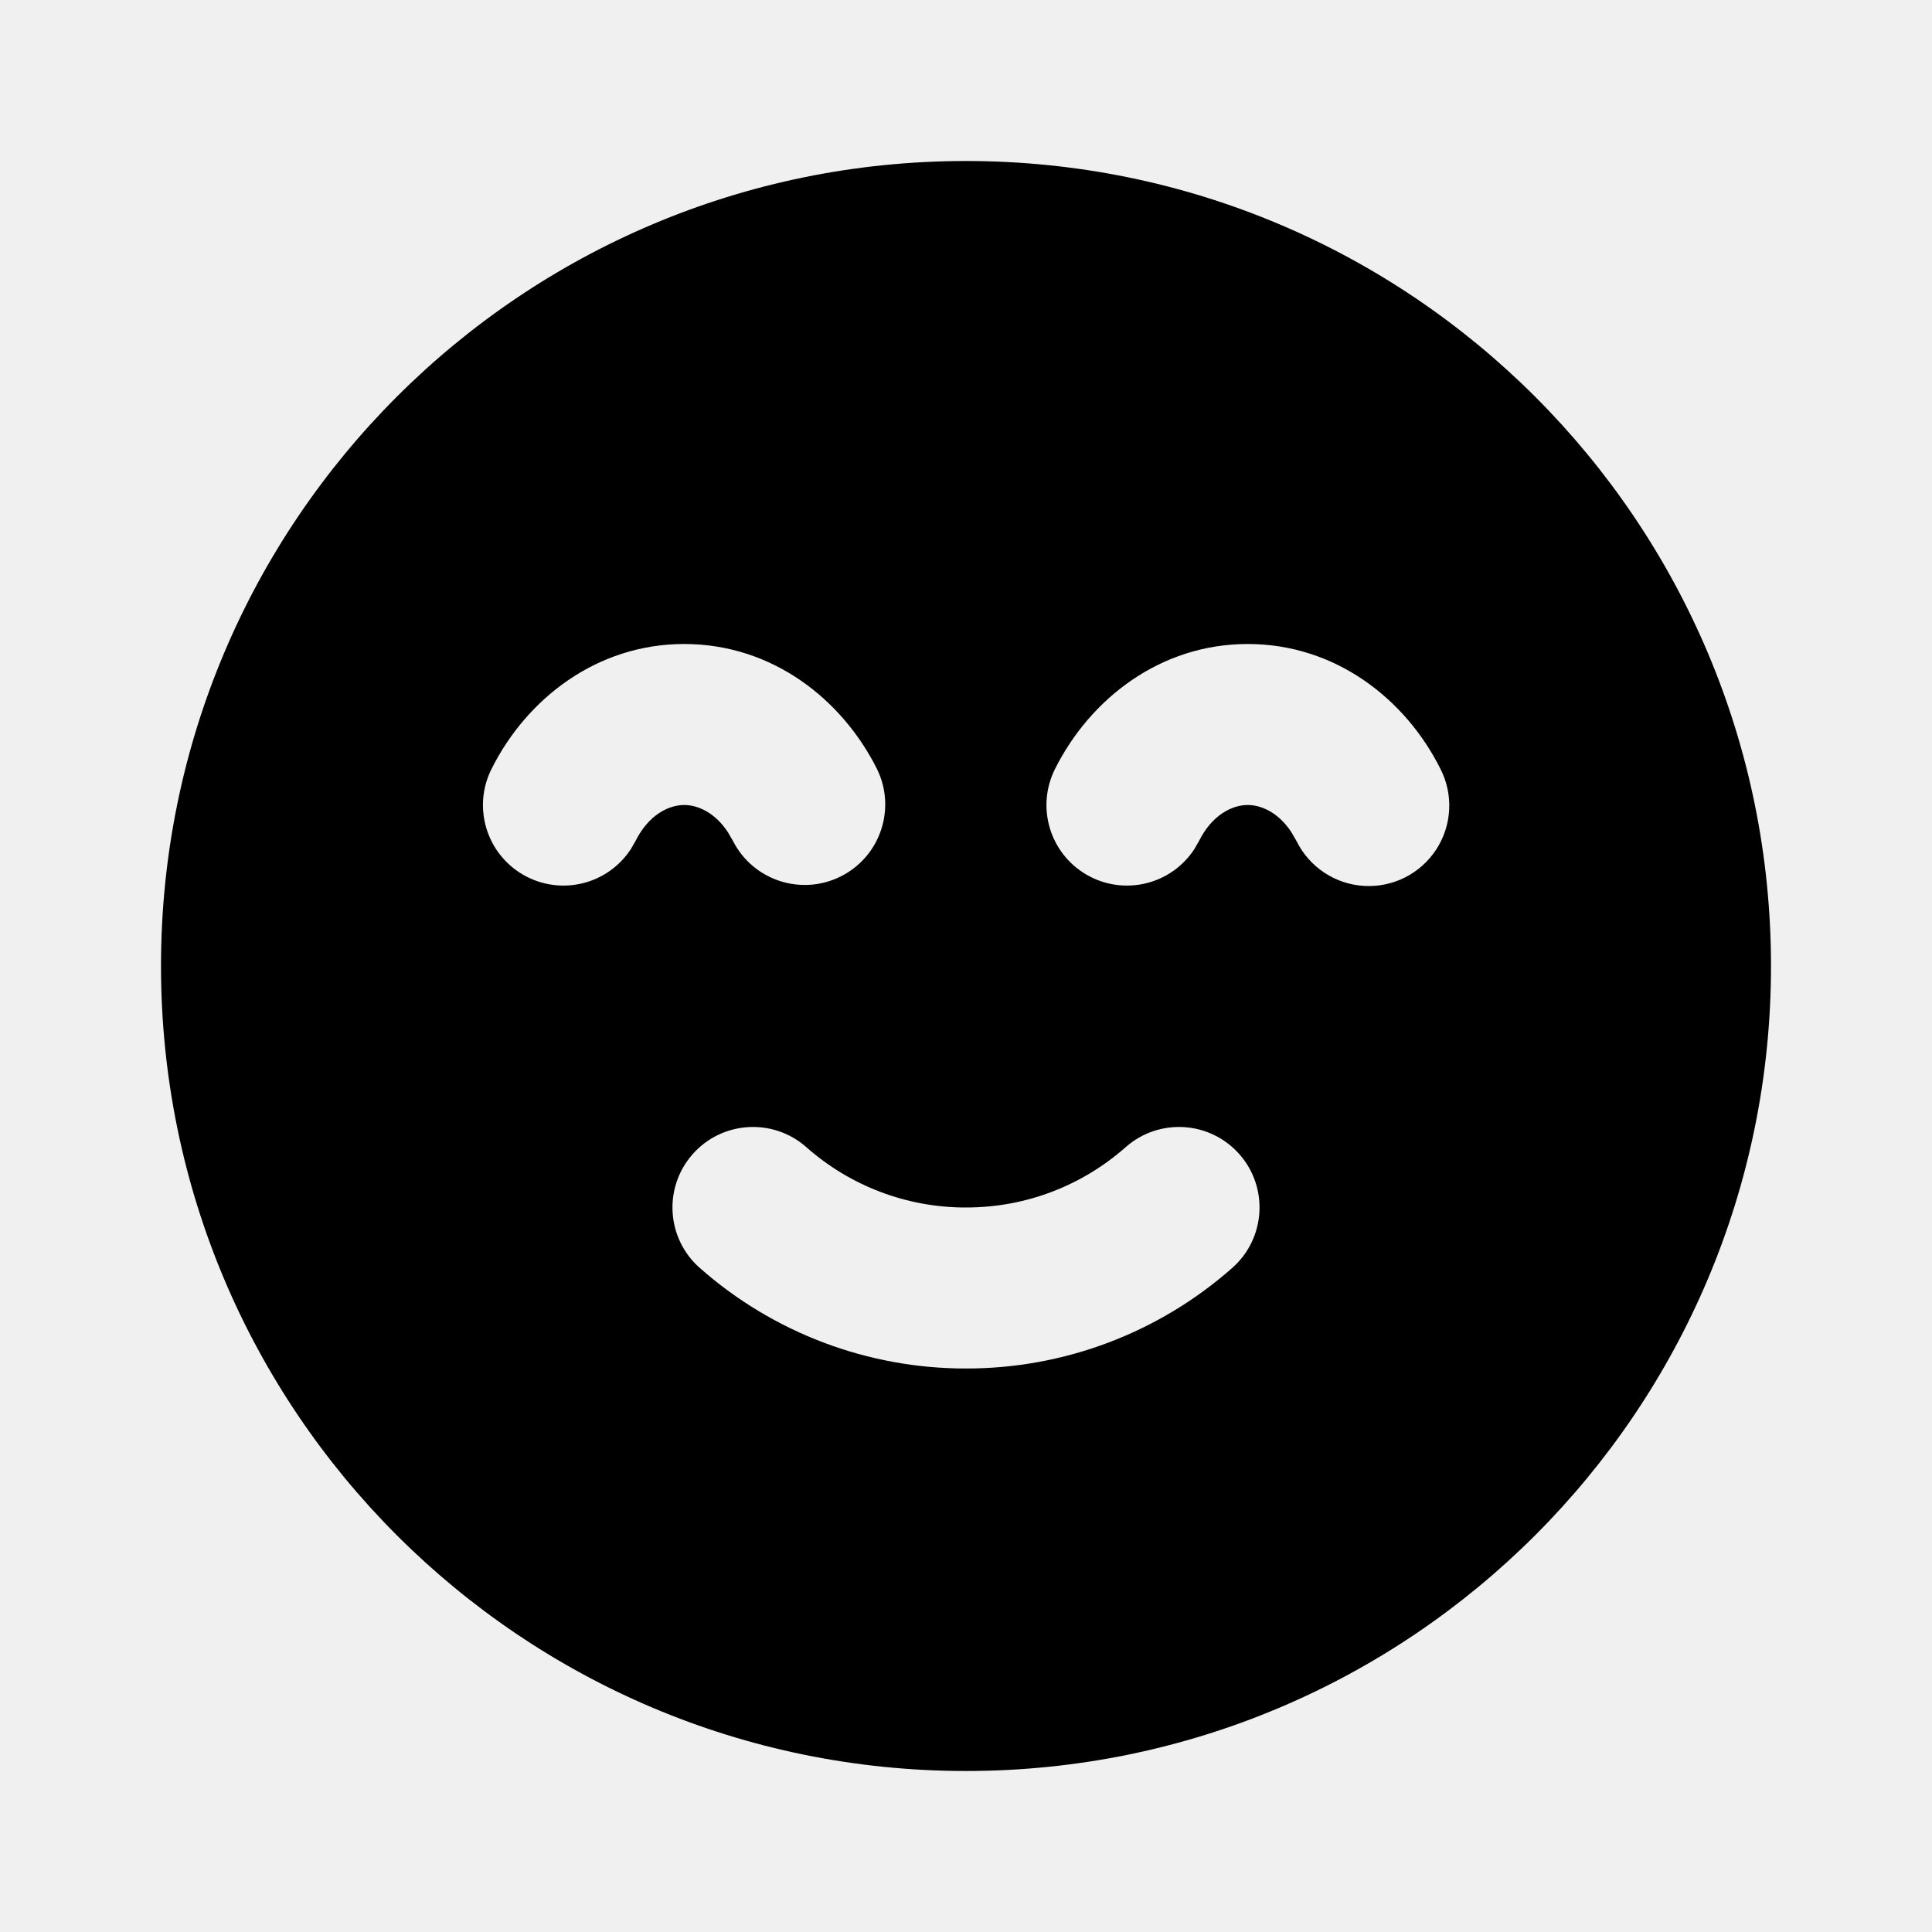
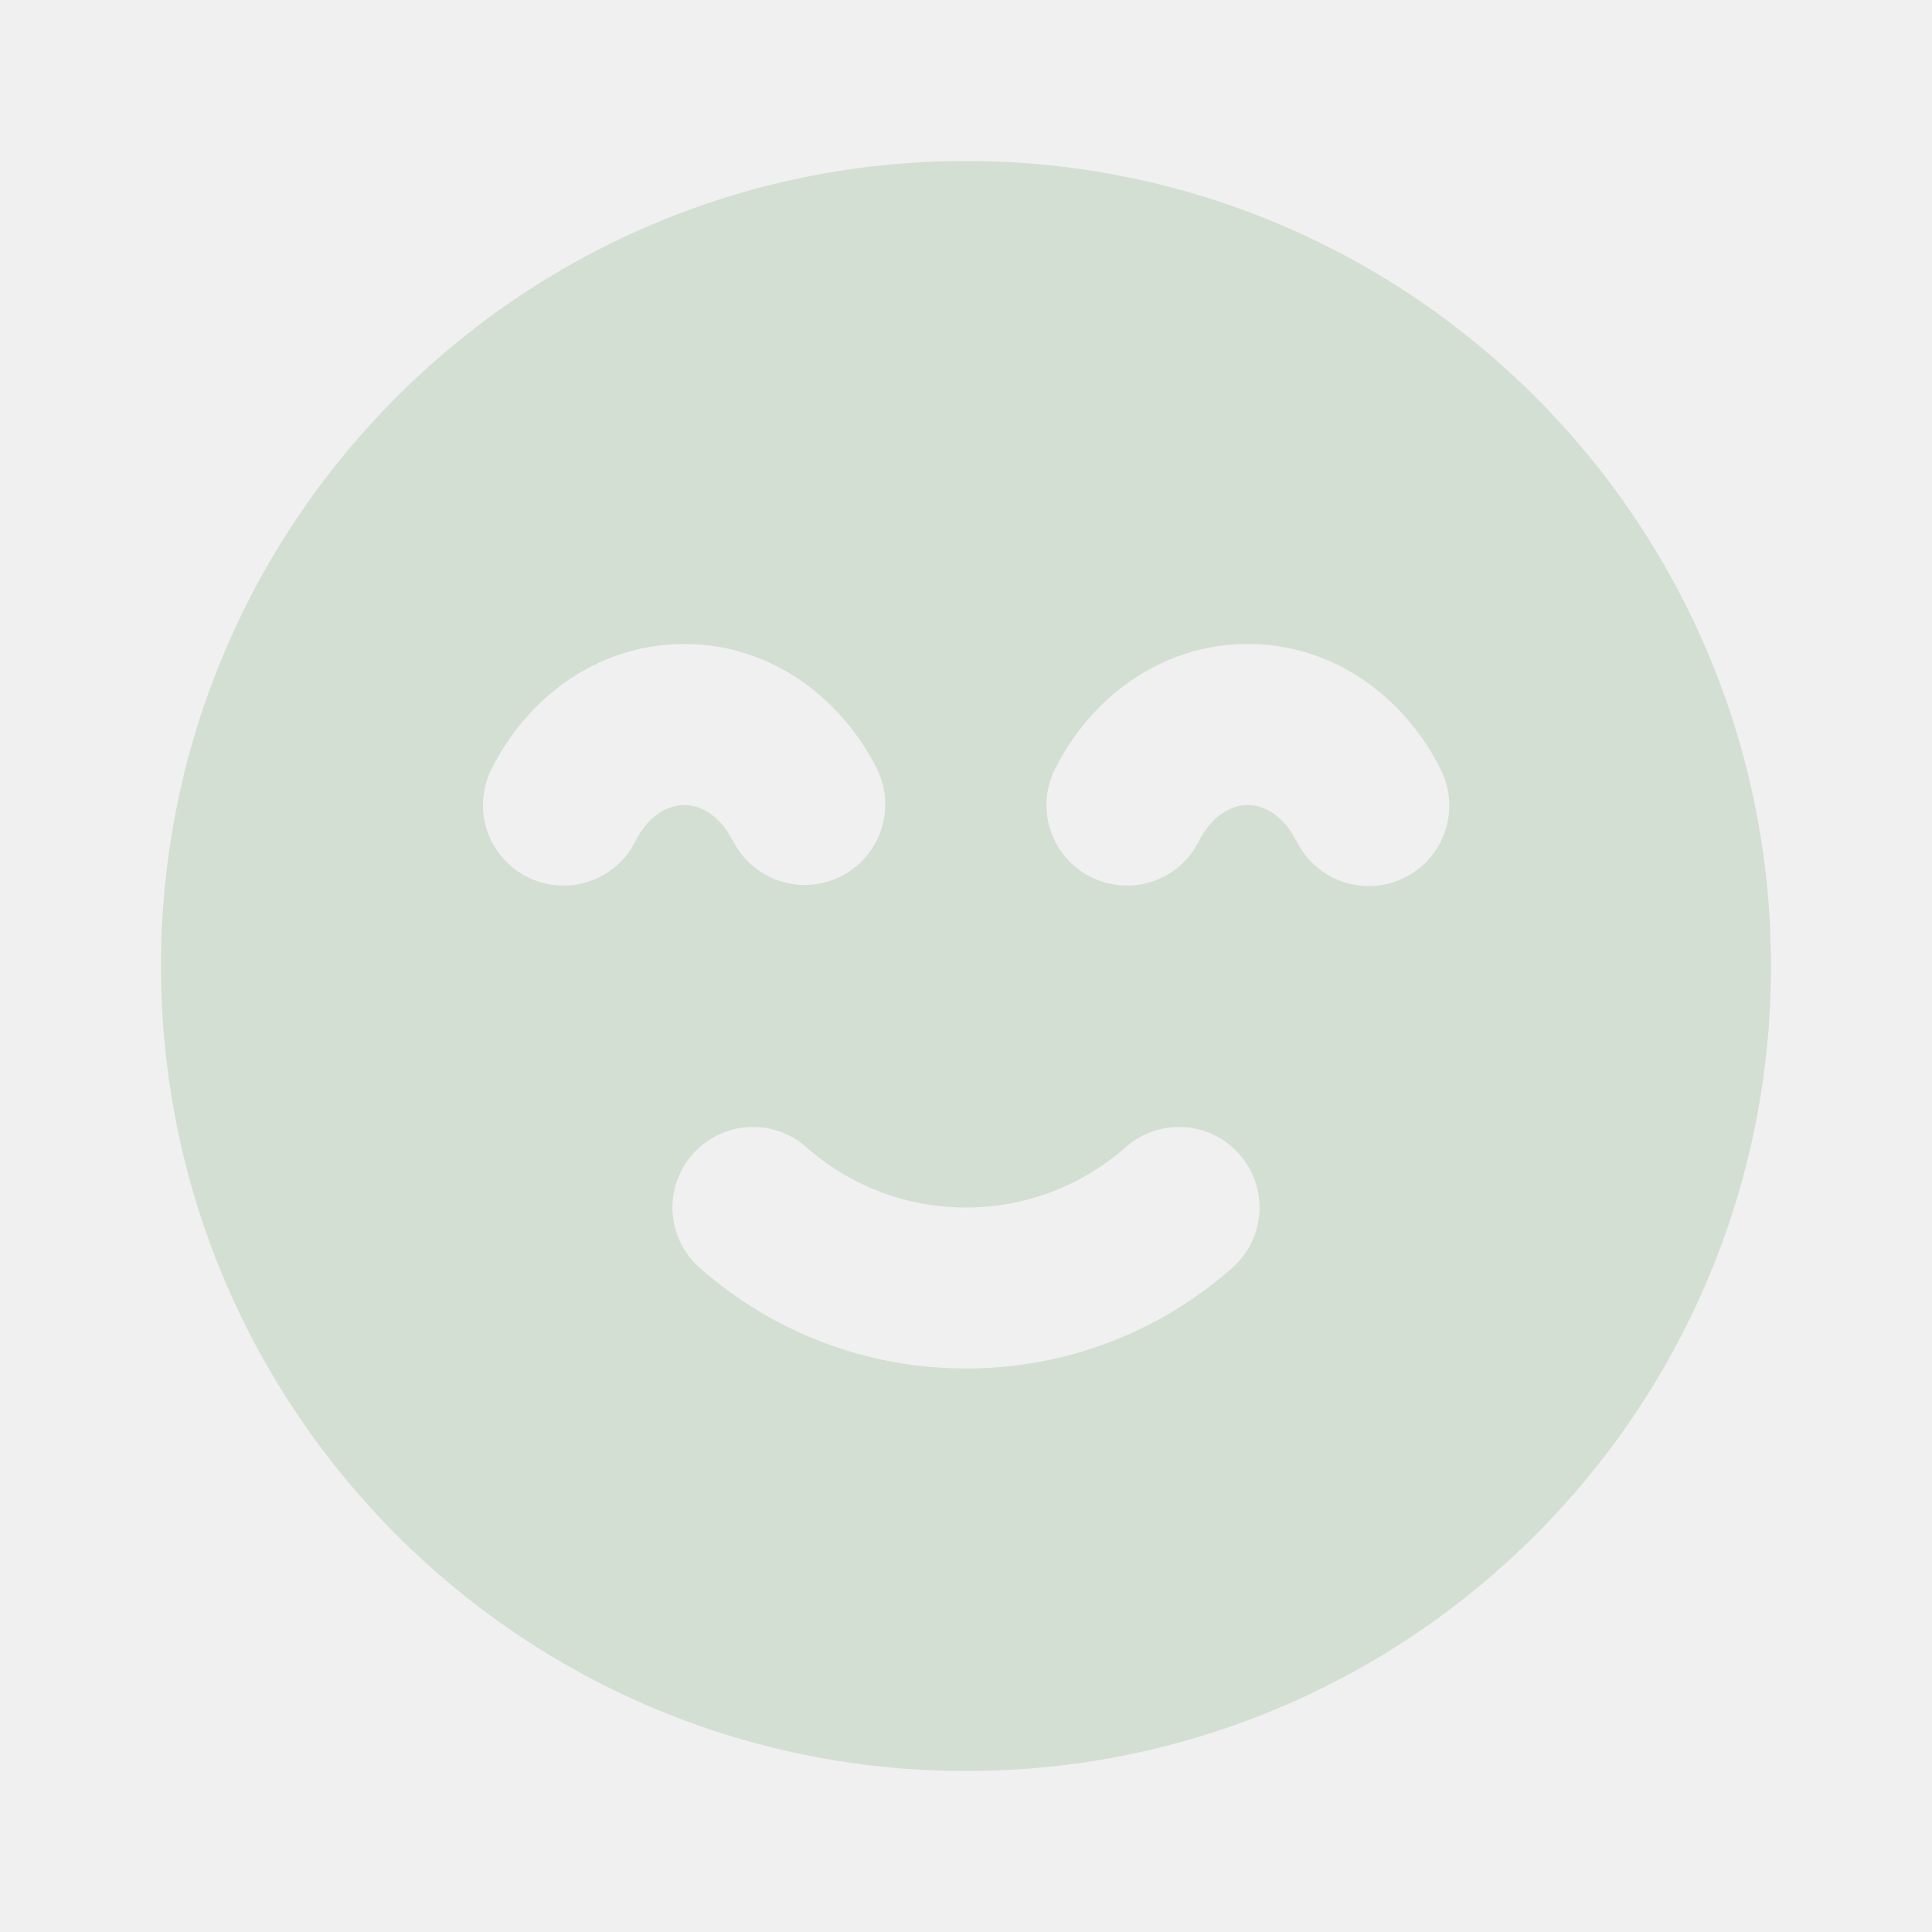
- <svg xmlns="http://www.w3.org/2000/svg" width="24" height="24" fill="currentColor" viewBox="0 0 24 24">
-   <g clip-path="url(#a)">
-     <path fill-rule="evenodd" d="M12 2c5.523 0 10 4.477 10 10s-4.477 10-10 10S2 17.523 2 12 6.477 2 12 2Zm1.984 12.25c-.53.468-1.223.75-1.984.75a2.985 2.985 0 0 1-1.984-.75 1 1 0 1 0-1.324 1.5A4.987 4.987 0 0 0 12 17a4.984 4.984 0 0 0 3.308-1.25 1 1 0 0 0-1.324-1.5ZM8.5 8c-1.087 0-1.958.68-2.394 1.552a1 1 0 0 0 1.73.997l.058-.101c.162-.324.41-.448.606-.448.17 0 .382.095.541.336l.065.112a1 1 0 0 0 1.788-.896C10.457 8.68 9.587 8 8.5 8Zm7 0c-1.087 0-1.957.68-2.394 1.552a1 1 0 0 0 1.73.997l.058-.101c.162-.324.41-.448.606-.448.17 0 .382.095.541.336l.065.112a1 1 0 1 0 1.788-.896C17.458 8.68 16.587 8 15.5 8Z" clip-rule="evenodd" />
+ <svg xmlns="http://www.w3.org/2000/svg" width="40" height="40" viewBox="0 0 40 40" fill="none">
+   <g clip-path="url(#clip0_24515_49009)">
+     <path fill-rule="evenodd" clip-rule="evenodd" d="M20 3.333C29.205 3.333 36.667 10.795 36.667 20C36.667 29.205 29.205 36.667 20 36.667C10.795 36.667 3.333 29.205 3.333 20C3.333 10.795 10.795 3.333 20 3.333ZM23.307 23.75C22.423 24.53 21.268 25 20 25C18.782 25.002 17.605 24.558 16.693 23.75C16.362 23.457 15.928 23.308 15.486 23.336C15.045 23.363 14.633 23.565 14.34 23.897C14.047 24.228 13.898 24.662 13.926 25.104C13.953 25.545 14.155 25.957 14.487 26.25C16.008 27.595 17.969 28.336 20 28.333C22.031 28.336 23.992 27.595 25.513 26.25C25.845 25.957 26.047 25.545 26.074 25.104C26.102 24.662 25.953 24.228 25.66 23.897C25.367 23.565 24.955 23.363 24.514 23.336C24.072 23.308 23.638 23.457 23.307 23.75ZM14.167 13.333C12.355 13.333 10.903 14.467 10.177 15.92C9.986 16.3 9.947 16.739 10.069 17.147C10.191 17.554 10.465 17.9 10.834 18.112C11.202 18.325 11.638 18.388 12.052 18.29C12.466 18.191 12.827 17.938 13.06 17.582L13.157 17.413C13.427 16.873 13.84 16.667 14.167 16.667C14.45 16.667 14.803 16.825 15.068 17.227L15.177 17.413C15.377 17.805 15.723 18.102 16.141 18.239C16.559 18.376 17.014 18.342 17.407 18.145C17.801 17.948 18.1 17.604 18.24 17.187C18.381 16.77 18.351 16.315 18.157 15.92C17.428 14.467 15.978 13.333 14.167 13.333ZM25.833 13.333C24.022 13.333 22.572 14.467 21.843 15.92C21.652 16.3 21.614 16.739 21.736 17.147C21.858 17.554 22.132 17.9 22.5 18.112C22.869 18.325 23.305 18.388 23.719 18.29C24.133 18.191 24.493 17.938 24.727 17.582L24.823 17.413C25.093 16.873 25.507 16.667 25.833 16.667C26.117 16.667 26.47 16.825 26.735 17.227L26.843 17.413C26.94 17.611 27.075 17.787 27.241 17.932C27.406 18.077 27.599 18.188 27.807 18.258C28.016 18.328 28.236 18.356 28.456 18.341C28.675 18.326 28.889 18.267 29.086 18.168C29.282 18.07 29.458 17.933 29.601 17.767C29.745 17.6 29.854 17.407 29.923 17.198C29.991 16.989 30.018 16.768 30.001 16.549C29.984 16.33 29.923 16.116 29.823 15.92C29.097 14.467 27.645 13.333 25.833 13.333Z" fill="#D3DFD3" />
  </g>
  <defs>
-     <clipPath id="a">
-       <path d="M0 0h24v24H0z" />
+     <clipPath id="clip0_24515_49009">
+       <rect width="40" height="40" fill="white" />
    </clipPath>
  </defs>
</svg>
